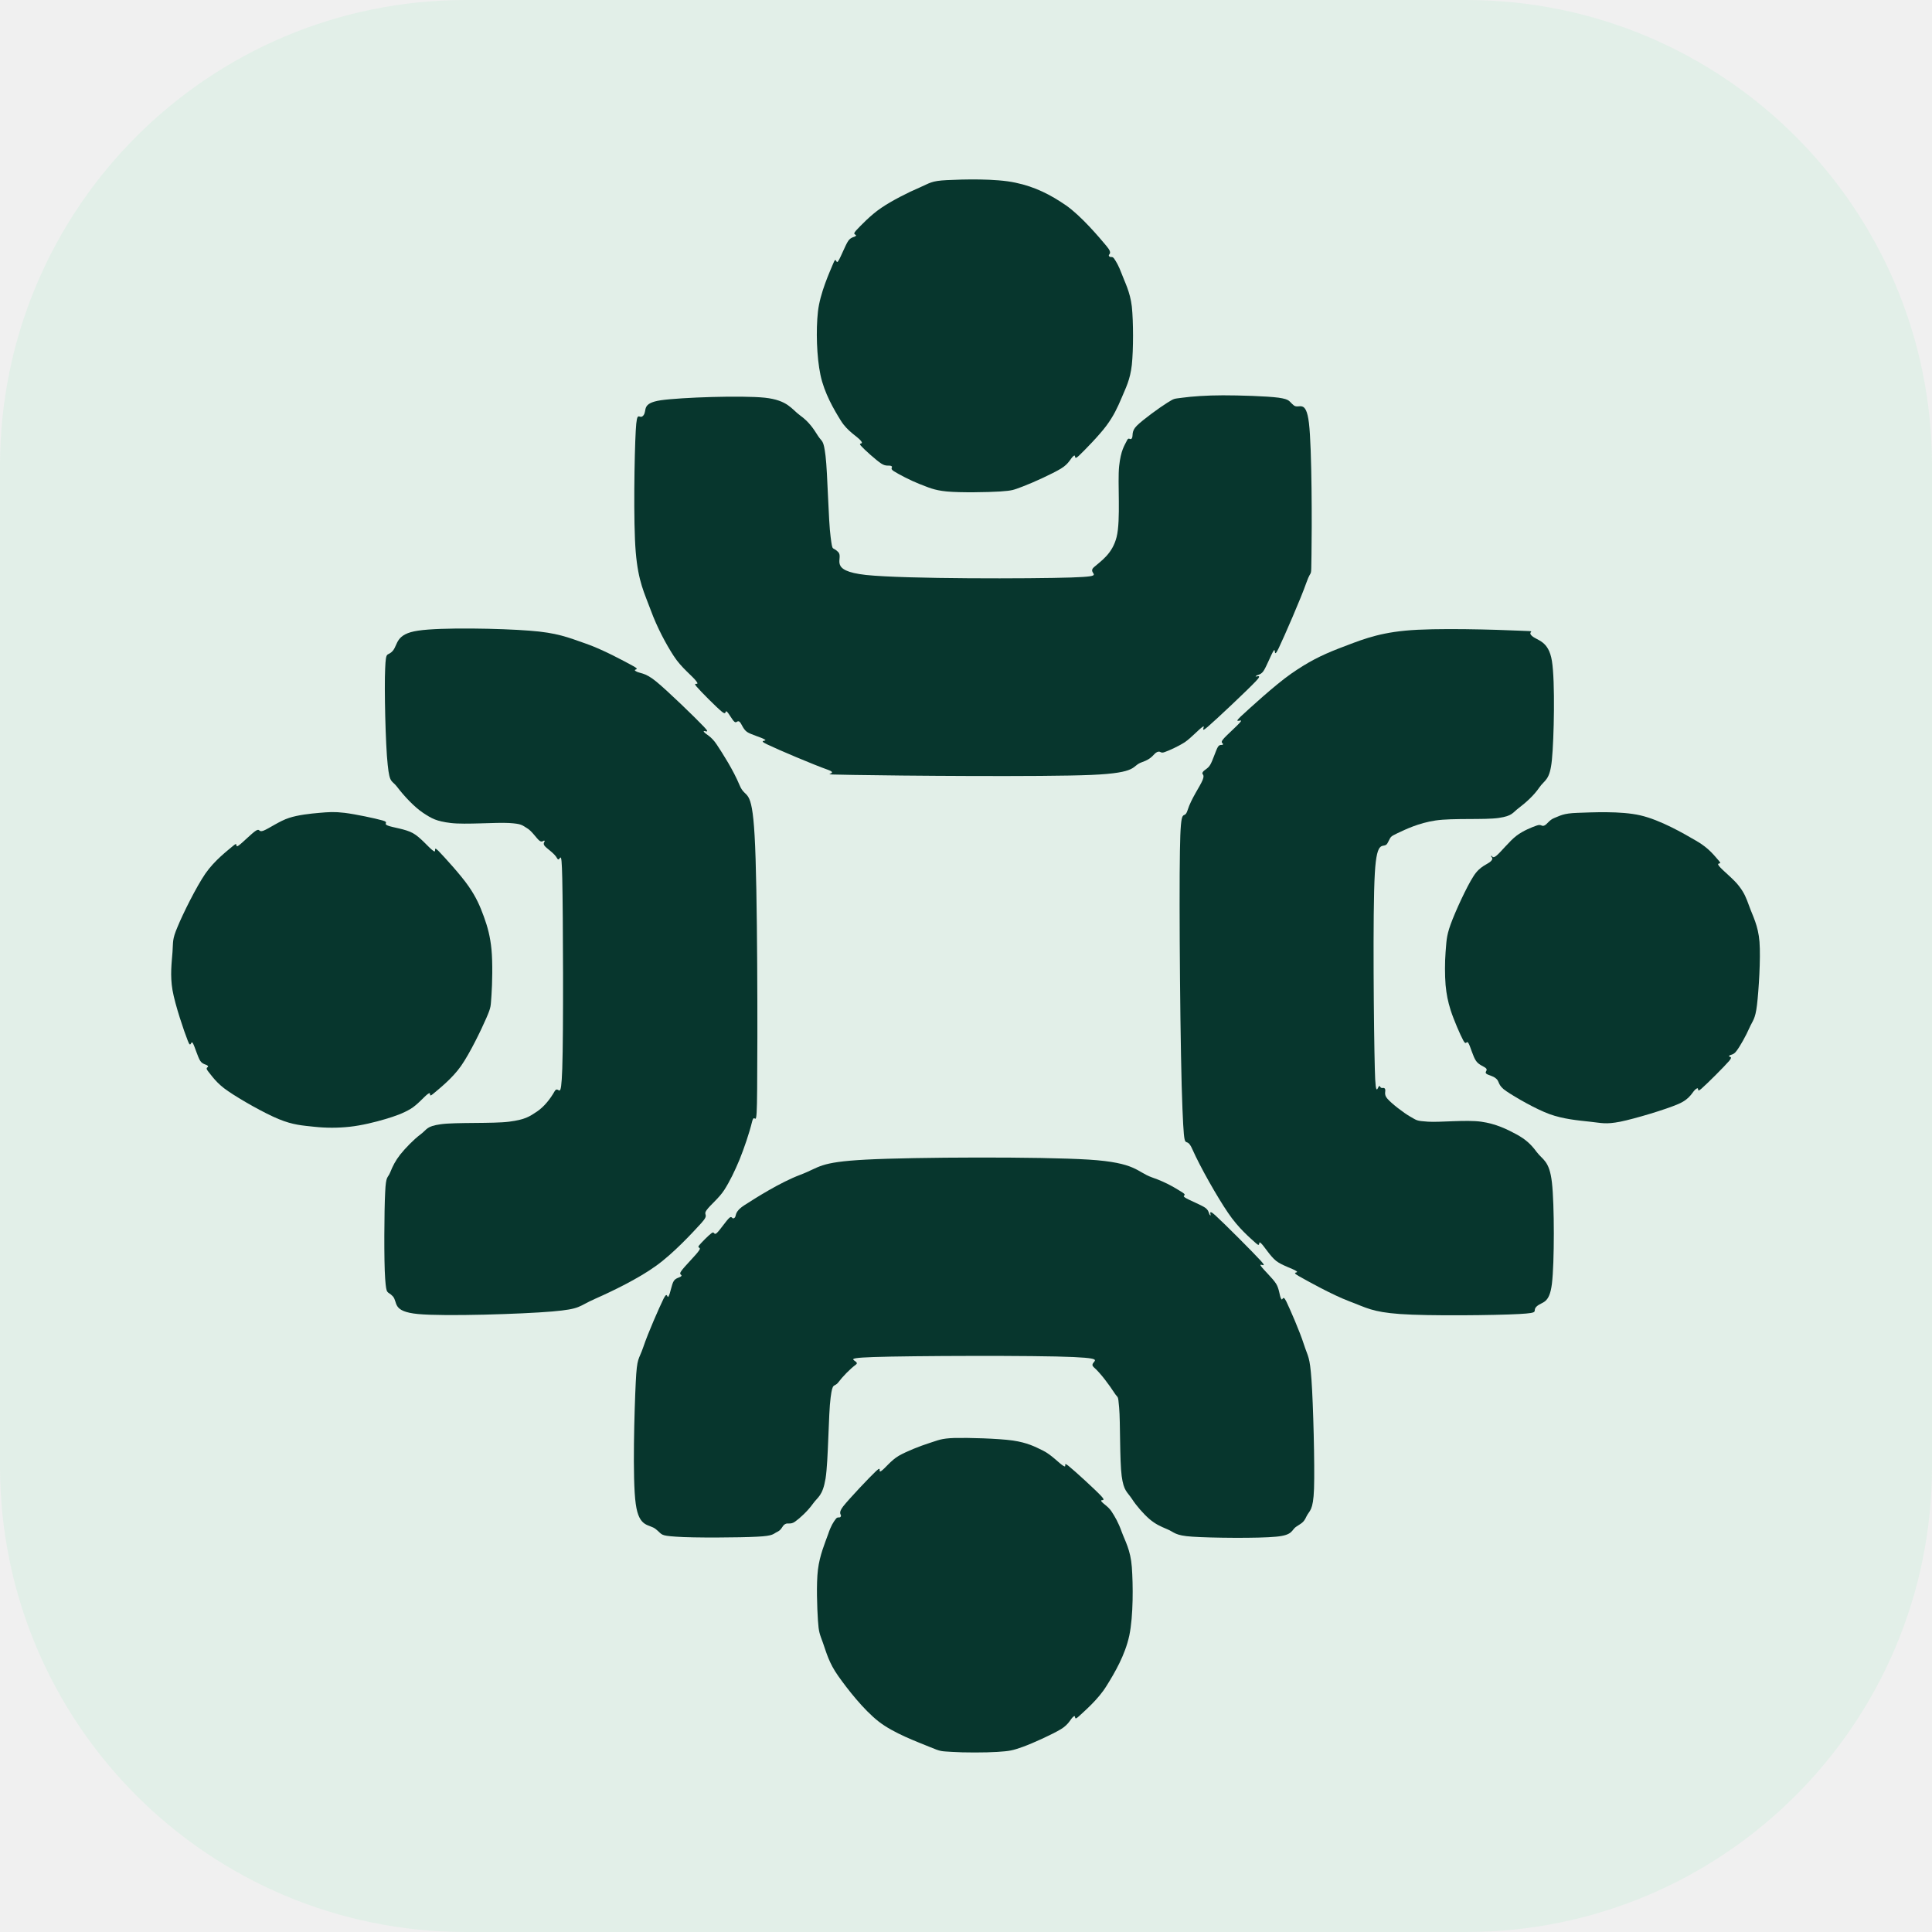
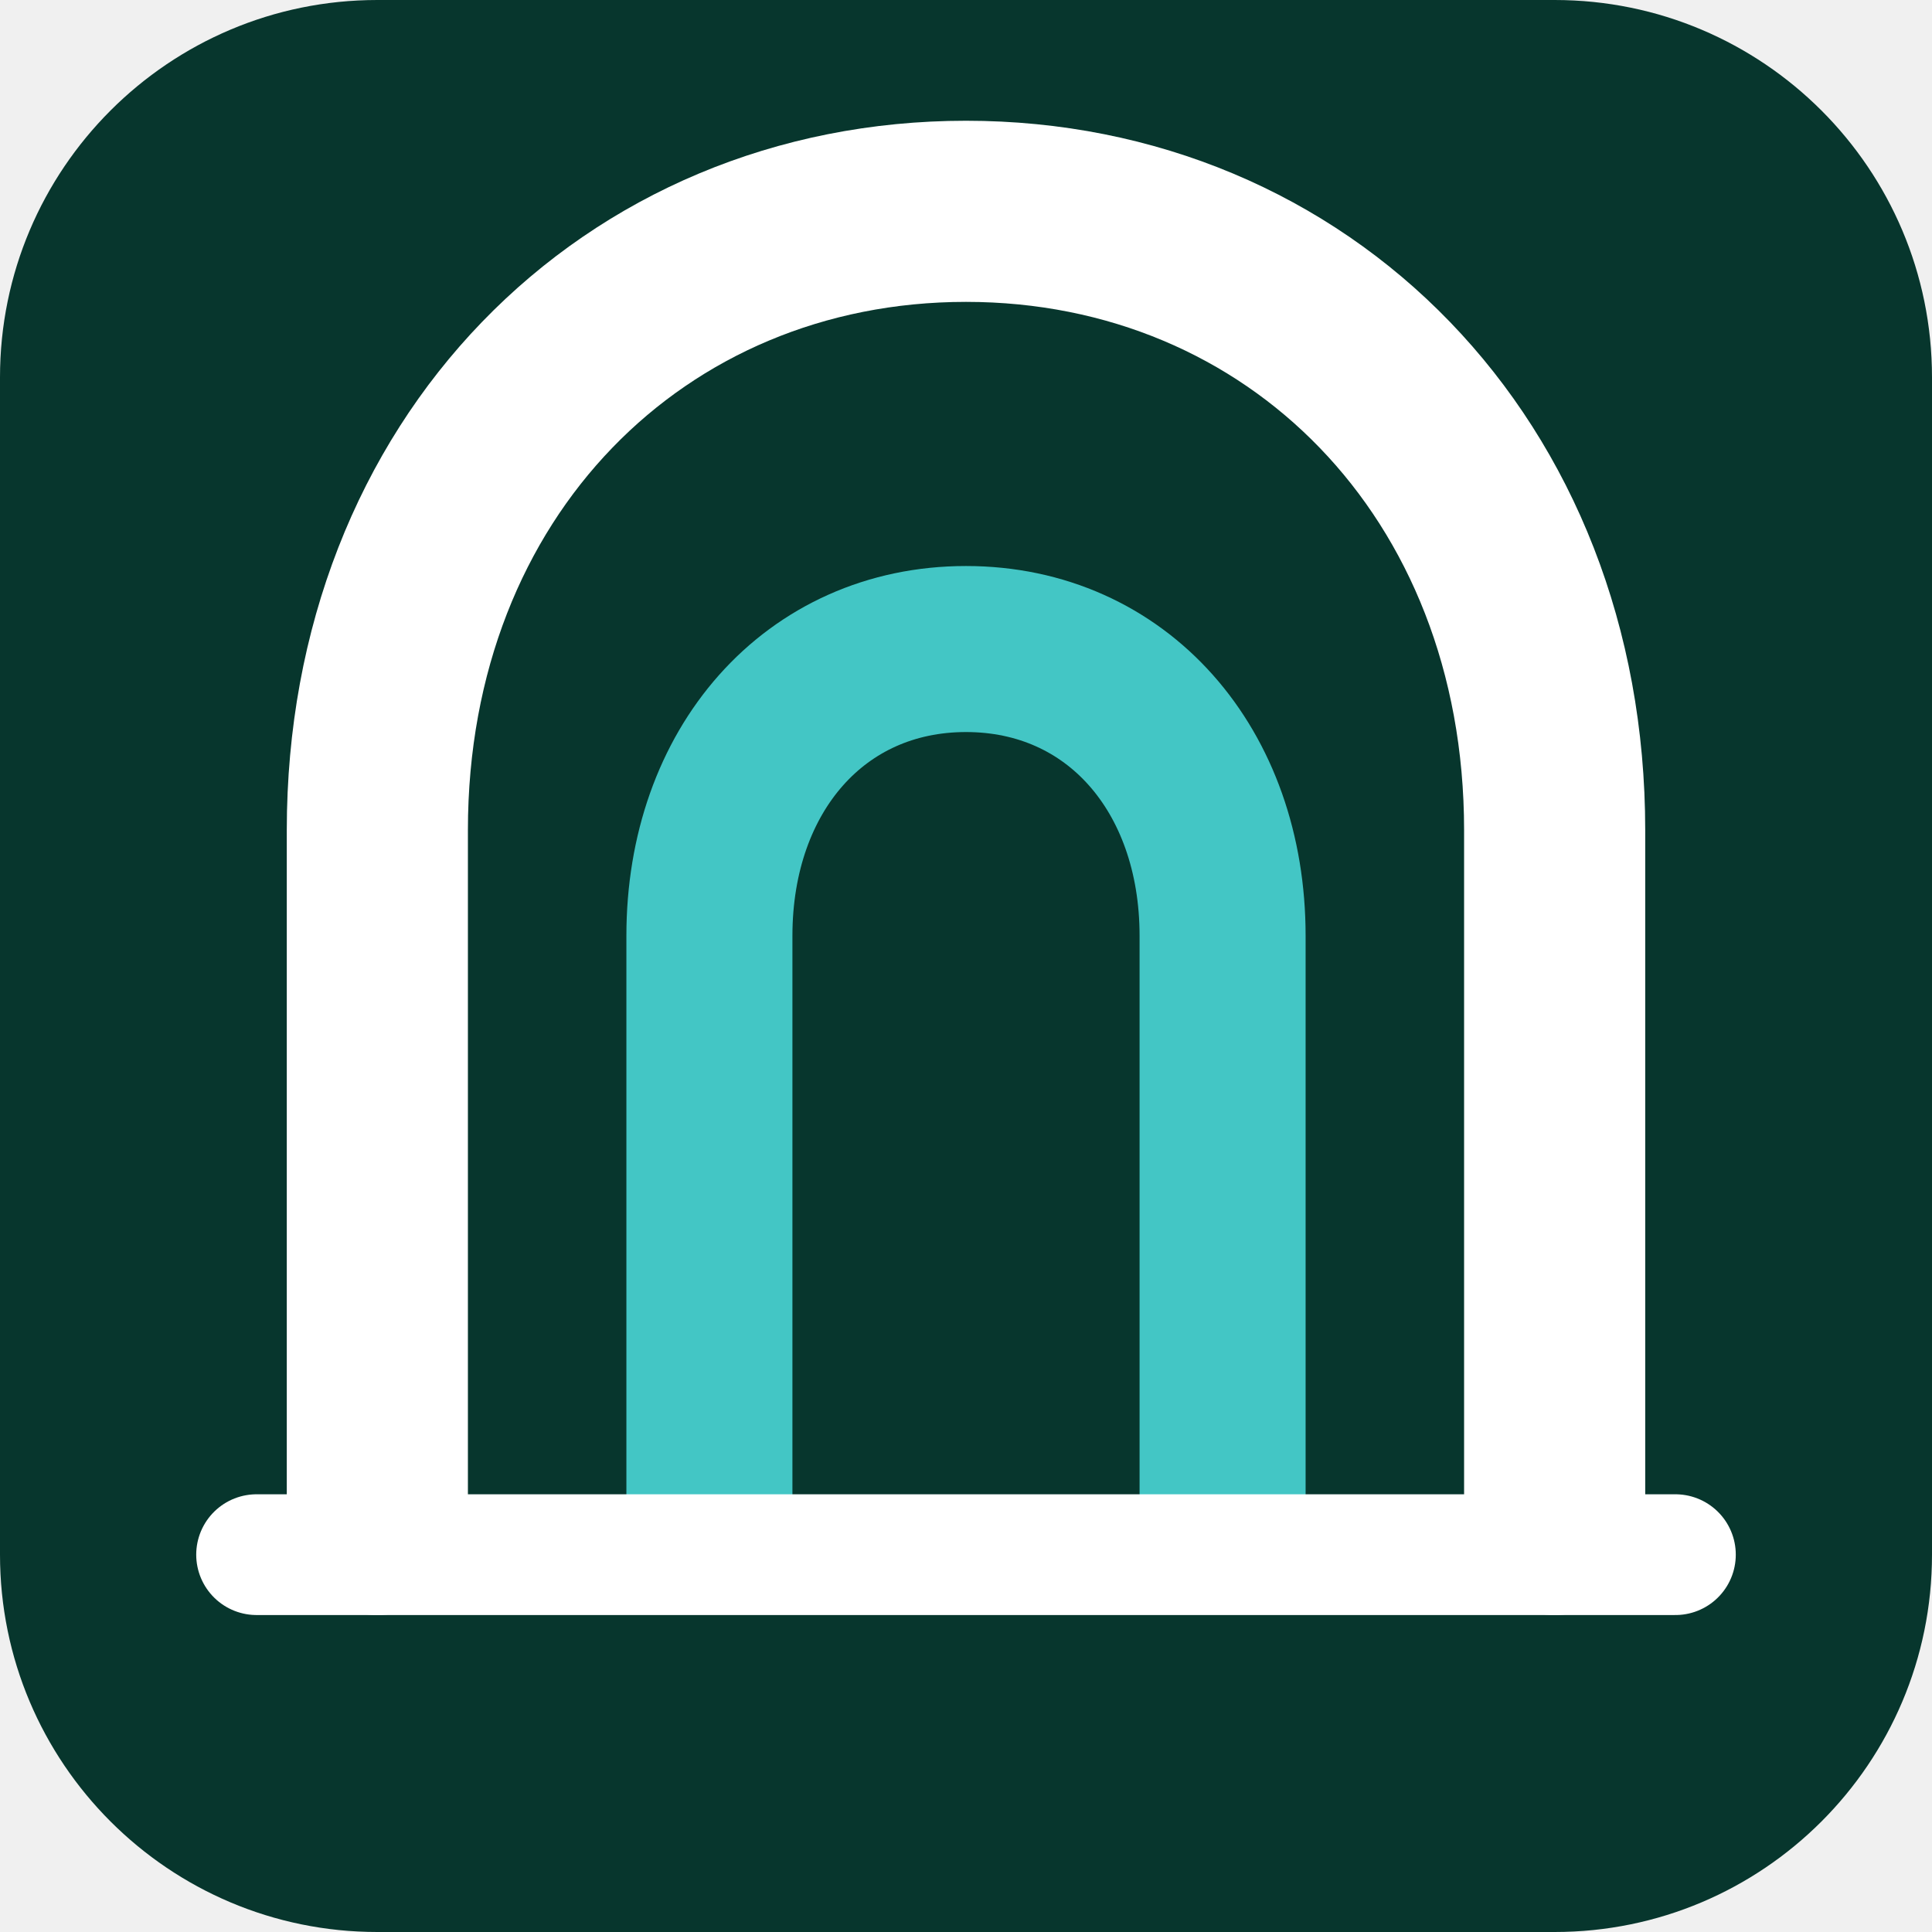
- <svg xmlns="http://www.w3.org/2000/svg" viewBox="0 0 112 112">
-   <rect width="112" height="112" rx="27" fill="#e2efe8" />
-   <g transform="translate(10 10) scale(.92)" fill="#07362d">
-     <path d="M48.80 0.48C49.81 0.43 51.86 0.37 53.11 0.64C54.36 0.90 55.34 1.41 56.30 2.07C57.26 2.74 58.40 4.09 58.85 4.63C59.30 5.16 58.93 5.13 59.01 5.26C59.09 5.40 59.20 5.24 59.33 5.42C59.46 5.61 59.62 5.87 59.81 6.38C59.99 6.88 60.34 7.50 60.45 8.45C60.55 9.41 60.55 11.16 60.45 12.12C60.34 13.08 60.07 13.56 59.81 14.19C59.54 14.83 59.30 15.34 58.85 15.95C58.40 16.56 57.44 17.54 57.10 17.86C56.75 18.18 56.96 17.73 56.78 17.86C56.59 18.00 56.51 18.34 55.98 18.66C55.45 18.98 54.23 19.54 53.59 19.78C52.95 20.02 52.95 20.04 52.15 20.10C51.36 20.15 49.65 20.18 48.80 20.10C47.95 20.02 47.61 19.83 47.05 19.62C46.49 19.40 45.75 19.01 45.45 18.82C45.16 18.63 45.43 18.58 45.30 18.50C45.16 18.42 44.98 18.55 44.66 18.34C44.34 18.13 43.59 17.46 43.38 17.22C43.17 16.99 43.59 17.17 43.38 16.91C43.17 16.64 42.53 16.32 42.11 15.63C41.68 14.94 41.07 13.90 40.83 12.76C40.59 11.62 40.54 9.94 40.67 8.77C40.80 7.60 41.41 6.27 41.63 5.74C41.84 5.21 41.79 5.82 41.95 5.58C42.11 5.34 42.40 4.57 42.58 4.31C42.77 4.04 42.98 4.09 43.06 3.99C43.14 3.88 42.80 3.96 43.06 3.67C43.33 3.38 43.99 2.68 44.66 2.23C45.32 1.78 46.36 1.25 47.05 0.96C47.74 0.66 47.79 0.53 48.80 0.48Z" />
-     <path d="M66.19 14.04C67.20 14.04 68.95 14.09 69.70 14.19C70.44 14.30 70.33 14.41 70.65 14.67C70.97 14.94 71.42 14.22 71.61 15.79C71.80 17.36 71.80 22.41 71.77 24.08C71.74 25.76 71.80 24.85 71.45 25.84C71.11 26.82 70.04 29.27 69.70 29.98C69.35 30.70 69.54 29.90 69.38 30.14C69.22 30.38 68.93 31.15 68.74 31.42C68.55 31.69 68.34 31.63 68.26 31.74C68.18 31.84 68.77 31.53 68.26 32.06C67.76 32.59 65.79 34.45 65.23 34.93C64.67 35.41 65.15 34.77 64.91 34.93C64.67 35.09 64.19 35.62 63.80 35.89C63.40 36.15 62.81 36.42 62.52 36.52C62.23 36.63 62.28 36.42 62.04 36.52C61.80 36.63 61.78 36.92 61.08 37.16C60.39 37.40 60.93 37.83 57.89 37.96C54.86 38.09 45.67 38.01 42.90 37.96C40.14 37.91 42.21 37.96 41.31 37.64C40.40 37.32 38.14 36.36 37.48 36.04C36.82 35.73 37.53 35.86 37.32 35.73C37.11 35.59 36.47 35.43 36.20 35.25C35.94 35.06 35.86 34.72 35.73 34.61C35.59 34.50 35.54 34.72 35.41 34.61C35.27 34.50 35.06 34.08 34.93 33.97C34.80 33.86 34.93 34.24 34.61 33.97C34.29 33.71 33.28 32.70 33.01 32.38C32.75 32.06 33.25 32.38 33.01 32.06C32.78 31.74 32.06 31.21 31.58 30.46C31.10 29.72 30.54 28.68 30.14 27.59C29.74 26.50 29.35 25.81 29.19 23.92C29.03 22.04 29.11 17.70 29.19 16.27C29.27 14.83 29.40 15.63 29.67 15.31C29.93 14.99 29.51 14.54 30.78 14.35C32.06 14.17 35.86 14.04 37.32 14.19C38.78 14.35 39.00 14.91 39.55 15.31C40.11 15.71 40.40 16.16 40.67 16.59C40.94 17.01 41.02 16.80 41.15 17.86C41.28 18.93 41.33 21.96 41.47 22.97C41.60 23.98 41.57 23.52 41.95 23.92C42.32 24.32 41.25 25.09 43.70 25.36C46.15 25.62 54.23 25.60 56.62 25.52C59.01 25.44 57.58 25.31 58.05 24.88C58.53 24.46 59.22 24.03 59.49 22.97C59.76 21.90 59.54 19.51 59.65 18.50C59.76 17.49 59.99 17.20 60.13 16.91C60.26 16.61 60.34 16.91 60.45 16.75C60.55 16.59 60.39 16.32 60.77 15.95C61.14 15.58 62.20 14.81 62.68 14.51C63.16 14.22 63.05 14.27 63.64 14.19C64.22 14.11 65.18 14.04 66.19 14.04Z" />
-     <path d="M15.47 28.87C16.91 28.65 20.73 28.73 22.49 28.87C24.24 29.00 24.91 29.29 26.00 29.67C27.09 30.04 28.50 30.81 29.03 31.10C29.56 31.39 28.95 31.26 29.19 31.42C29.43 31.58 29.74 31.47 30.46 32.06C31.18 32.64 32.99 34.40 33.49 34.93C34.00 35.46 33.36 35.06 33.49 35.25C33.63 35.43 33.92 35.49 34.29 36.04C34.66 36.60 35.33 37.64 35.73 38.60C36.12 39.55 36.50 38.60 36.68 41.79C36.87 44.98 36.87 54.73 36.84 57.74C36.82 60.74 36.71 59.06 36.52 59.81C36.34 60.55 36.02 61.48 35.73 62.20C35.43 62.92 35.11 63.58 34.77 64.11C34.42 64.65 33.89 65.05 33.65 65.39C33.41 65.74 33.86 65.60 33.33 66.19C32.80 66.77 31.58 68.10 30.46 68.90C29.35 69.70 27.72 70.49 26.63 70.97C25.54 71.45 25.78 71.61 23.92 71.77C22.06 71.93 17.15 72.09 15.47 71.93C13.80 71.77 14.22 71.19 13.88 70.81C13.53 70.44 13.48 70.79 13.40 69.70C13.32 68.61 13.34 65.39 13.40 64.27C13.45 63.16 13.56 63.40 13.72 63.00C13.88 62.60 14.04 62.28 14.35 61.88C14.67 61.48 15.20 60.93 15.63 60.61C16.06 60.29 15.98 60.10 16.91 59.97C17.84 59.84 20.20 59.94 21.21 59.81C22.22 59.68 22.49 59.49 22.97 59.17C23.44 58.85 23.82 58.35 24.08 57.89C24.35 57.44 24.48 58.69 24.56 56.46C24.64 54.23 24.61 46.70 24.56 44.50C24.51 42.29 24.43 43.57 24.24 43.22C24.06 42.88 23.58 42.61 23.44 42.42C23.31 42.24 23.50 42.16 23.44 42.11C23.39 42.05 23.31 42.24 23.13 42.11C22.94 41.97 22.65 41.49 22.33 41.31C22.01 41.12 22.01 41.04 21.21 40.99C20.41 40.94 18.45 41.10 17.54 40.99C16.64 40.88 16.35 40.72 15.79 40.35C15.23 39.98 14.57 39.26 14.19 38.76C13.82 38.25 13.69 38.57 13.56 37.32C13.42 36.07 13.34 32.46 13.40 31.26C13.45 30.06 13.53 30.54 13.88 30.14C14.22 29.74 14.04 29.08 15.47 28.87Z" />
-     <path d="M77.67 28.87C79.56 28.68 83.52 28.81 84.85 28.87C86.18 28.92 85.30 28.87 85.65 29.19C85.99 29.51 86.71 29.48 86.92 30.78C87.13 32.08 87.05 35.67 86.92 37.00C86.79 38.33 86.47 38.25 86.12 38.76C85.78 39.26 85.27 39.71 84.85 40.03C84.42 40.35 84.45 40.54 83.57 40.67C82.70 40.80 80.65 40.67 79.59 40.83C78.52 40.99 77.70 41.39 77.19 41.63C76.69 41.87 76.79 41.84 76.56 42.26C76.32 42.69 75.89 41.81 75.76 44.18C75.62 46.54 75.70 54.23 75.76 56.46C75.81 58.69 75.97 57.36 76.08 57.58C76.18 57.79 76.32 57.60 76.40 57.74C76.48 57.87 76.29 58.08 76.56 58.37C76.82 58.67 77.57 59.25 77.99 59.49C78.42 59.73 78.36 59.76 79.11 59.81C79.85 59.86 81.53 59.68 82.46 59.81C83.39 59.94 84.10 60.29 84.69 60.61C85.27 60.93 85.59 61.22 85.96 61.72C86.34 62.23 86.76 62.25 86.92 63.64C87.08 65.02 87.08 68.71 86.92 70.02C86.76 71.32 86.31 71.13 85.96 71.45C85.62 71.77 86.28 71.85 84.85 71.93C83.41 72.01 79.13 72.06 77.35 71.93C75.57 71.80 75.23 71.53 74.16 71.13C73.10 70.73 71.53 69.86 70.97 69.54C70.41 69.22 71.05 69.38 70.81 69.22C70.57 69.06 69.91 68.87 69.54 68.58C69.17 68.29 68.79 67.65 68.58 67.46C68.37 67.28 68.61 67.78 68.26 67.46C67.92 67.15 67.17 66.53 66.51 65.55C65.84 64.57 64.75 62.65 64.27 61.56C63.80 60.47 63.77 62.15 63.64 59.01C63.50 55.87 63.42 45.88 63.48 42.74C63.53 39.61 63.72 40.94 63.96 40.19C64.19 39.45 64.75 38.68 64.91 38.28C65.07 37.88 64.83 37.96 64.91 37.80C64.99 37.64 65.23 37.59 65.39 37.32C65.55 37.05 65.74 36.42 65.87 36.20C66.00 35.99 66.14 36.12 66.19 36.04C66.24 35.96 66.00 35.96 66.19 35.73C66.37 35.49 67.12 34.85 67.30 34.61C67.49 34.37 66.77 34.80 67.30 34.29C67.84 33.79 69.46 32.30 70.49 31.58C71.53 30.86 72.33 30.44 73.52 29.98C74.72 29.53 75.78 29.05 77.67 28.87Z" />
-     <path d="M9.25 40.35C9.84 40.30 10.18 40.27 10.85 40.35C11.51 40.43 12.79 40.70 13.24 40.83C13.69 40.96 13.24 41.02 13.56 41.15C13.88 41.28 14.67 41.36 15.15 41.63C15.63 41.89 16.16 42.56 16.43 42.74C16.69 42.93 16.37 42.37 16.75 42.74C17.12 43.12 18.18 44.28 18.66 44.98C19.14 45.67 19.38 46.23 19.62 46.89C19.86 47.55 20.02 48.14 20.10 48.96C20.18 49.79 20.15 51.12 20.10 51.83C20.04 52.55 20.10 52.53 19.78 53.27C19.46 54.01 18.74 55.50 18.18 56.30C17.62 57.10 16.77 57.76 16.43 58.05C16.08 58.35 16.35 57.89 16.11 58.05C15.87 58.21 15.44 58.75 14.99 59.01C14.54 59.28 14.04 59.46 13.40 59.65C12.76 59.84 11.91 60.05 11.16 60.13C10.42 60.21 9.68 60.21 8.93 60.13C8.19 60.05 7.60 60.02 6.70 59.65C5.79 59.28 4.25 58.40 3.51 57.89C2.76 57.39 2.45 56.88 2.23 56.62C2.02 56.35 2.31 56.41 2.23 56.30C2.15 56.19 1.91 56.22 1.75 55.98C1.59 55.74 1.41 55.08 1.28 54.86C1.14 54.65 1.17 55.26 0.96 54.70C0.74 54.15 0.16 52.45 0.00 51.52C-0.16 50.58 -0.05 49.79 0.00 49.12C0.05 48.46 -0.03 48.35 0.32 47.53C0.66 46.70 1.49 45.03 2.07 44.18C2.66 43.33 3.48 42.72 3.83 42.42C4.17 42.13 3.91 42.58 4.15 42.42C4.39 42.26 5.00 41.63 5.26 41.47C5.53 41.31 5.40 41.60 5.74 41.47C6.09 41.33 6.75 40.86 7.34 40.67C7.92 40.48 8.67 40.40 9.25 40.35Z" />
-     <path d="M88.52 40.35C89.42 40.32 91.25 40.22 92.50 40.51C93.75 40.80 95.19 41.63 96.01 42.11C96.84 42.58 97.21 43.12 97.45 43.38C97.69 43.65 97.24 43.43 97.45 43.70C97.66 43.97 98.41 44.55 98.72 44.98C99.04 45.40 99.15 45.67 99.36 46.25C99.57 46.84 99.92 47.45 100.00 48.48C100.08 49.52 99.95 51.57 99.84 52.47C99.73 53.38 99.57 53.43 99.36 53.91C99.15 54.39 98.78 55.05 98.56 55.34C98.35 55.64 98.17 55.56 98.09 55.66C98.01 55.77 98.38 55.64 98.09 55.98C97.79 56.33 96.68 57.44 96.33 57.74C95.99 58.03 96.25 57.58 96.01 57.74C95.77 57.89 95.69 58.35 94.90 58.69C94.10 59.04 92.16 59.62 91.23 59.81C90.30 59.99 90.06 59.89 89.31 59.81C88.57 59.73 87.64 59.65 86.76 59.33C85.89 59.01 84.61 58.27 84.05 57.89C83.49 57.52 83.63 57.28 83.41 57.10C83.20 56.91 82.88 56.88 82.78 56.78C82.67 56.67 82.88 56.59 82.78 56.46C82.67 56.33 82.32 56.25 82.14 55.98C81.95 55.72 81.79 55.08 81.66 54.86C81.53 54.65 81.53 55.05 81.34 54.70C81.15 54.36 80.73 53.38 80.54 52.79C80.36 52.21 80.28 51.81 80.22 51.20C80.17 50.58 80.17 49.76 80.22 49.12C80.28 48.48 80.25 48.17 80.54 47.37C80.83 46.57 81.55 45.00 81.98 44.34C82.40 43.67 82.91 43.59 83.09 43.38C83.28 43.17 83.04 43.12 83.09 43.06C83.15 43.01 83.15 43.27 83.41 43.06C83.68 42.85 84.26 42.11 84.69 41.79C85.11 41.47 85.67 41.25 85.96 41.15C86.26 41.04 86.26 41.23 86.44 41.15C86.63 41.07 86.74 40.80 87.08 40.67C87.43 40.54 87.61 40.38 88.52 40.35Z" />
-     <path d="M43.70 62.20C46.73 62.04 54.73 62.01 57.74 62.20C60.74 62.39 60.74 62.97 61.72 63.32C62.71 63.66 63.29 64.06 63.64 64.27C63.98 64.49 63.56 64.43 63.80 64.59C64.04 64.75 64.81 65.05 65.07 65.23C65.34 65.42 65.28 65.63 65.39 65.71C65.50 65.79 65.18 65.23 65.71 65.71C66.24 66.19 68.10 68.05 68.58 68.58C69.06 69.11 68.42 68.66 68.58 68.90C68.74 69.14 69.32 69.67 69.54 70.02C69.75 70.36 69.75 70.79 69.86 70.97C69.96 71.16 69.94 70.65 70.18 71.13C70.41 71.61 71.03 73.02 71.29 73.84C71.56 74.67 71.66 74.56 71.77 76.08C71.88 77.59 71.98 81.50 71.93 82.93C71.88 84.37 71.64 84.29 71.45 84.69C71.27 85.09 71.13 85.11 70.81 85.33C70.49 85.54 70.63 85.86 69.54 85.96C68.45 86.07 65.42 86.04 64.27 85.96C63.13 85.89 63.13 85.67 62.68 85.49C62.23 85.30 61.94 85.17 61.56 84.85C61.19 84.53 60.74 84.02 60.45 83.57C60.15 83.12 59.94 83.09 59.81 82.14C59.68 81.18 59.73 78.71 59.65 77.83C59.57 76.95 59.60 77.30 59.33 76.87C59.06 76.45 58.48 75.65 58.05 75.28C57.63 74.91 59.09 74.75 56.78 74.64C54.47 74.53 46.46 74.56 44.18 74.64C41.89 74.72 43.43 74.85 43.06 75.12C42.69 75.39 42.21 75.89 41.95 76.24C41.68 76.58 41.60 76.18 41.47 77.19C41.33 78.20 41.33 81.18 41.15 82.30C40.96 83.41 40.67 83.44 40.35 83.89C40.03 84.34 39.53 84.80 39.23 85.01C38.94 85.22 38.78 85.06 38.60 85.17C38.41 85.27 38.41 85.51 38.12 85.65C37.83 85.78 37.91 85.91 36.84 85.96C35.78 86.02 32.80 86.04 31.74 85.96C30.68 85.89 30.89 85.83 30.46 85.49C30.04 85.14 29.40 85.43 29.19 83.89C28.97 82.35 29.11 77.88 29.19 76.24C29.27 74.59 29.37 74.88 29.67 74.00C29.96 73.13 30.68 71.50 30.94 70.97C31.21 70.44 31.15 71.00 31.26 70.81C31.37 70.63 31.45 70.07 31.58 69.86C31.71 69.64 31.98 69.64 32.06 69.54C32.14 69.43 31.87 69.48 32.06 69.22C32.24 68.95 32.99 68.21 33.17 67.94C33.36 67.68 33.04 67.81 33.17 67.62C33.31 67.44 33.79 66.96 33.97 66.83C34.16 66.69 34.10 66.99 34.29 66.83C34.48 66.67 34.90 66.03 35.09 65.87C35.27 65.71 35.25 66.00 35.41 65.87C35.57 65.74 35.35 65.52 36.04 65.07C36.74 64.62 38.28 63.64 39.55 63.16C40.83 62.68 40.67 62.36 43.70 62.20Z" />
-     <path d="M49.28 79.74C50.16 79.72 52.02 79.77 52.95 79.90C53.88 80.04 54.33 80.28 54.86 80.54C55.40 80.81 55.87 81.34 56.14 81.50C56.41 81.66 56.06 81.18 56.46 81.50C56.86 81.82 58.19 83.04 58.53 83.41C58.88 83.79 58.43 83.57 58.53 83.73C58.64 83.89 58.96 84.05 59.17 84.37C59.38 84.69 59.60 85.06 59.81 85.65C60.02 86.23 60.37 86.79 60.45 87.88C60.53 88.97 60.55 90.94 60.29 92.19C60.02 93.43 59.38 94.52 58.85 95.37C58.32 96.23 57.44 96.97 57.10 97.29C56.75 97.61 56.96 97.16 56.78 97.29C56.59 97.42 56.51 97.77 55.98 98.09C55.45 98.41 54.25 98.96 53.59 99.20C52.92 99.44 52.74 99.47 51.99 99.52C51.25 99.57 49.84 99.57 49.12 99.52C48.41 99.47 48.46 99.52 47.69 99.20C46.92 98.88 45.45 98.35 44.50 97.61C43.54 96.86 42.53 95.56 41.95 94.74C41.36 93.91 41.20 93.25 40.99 92.66C40.78 92.08 40.72 92.00 40.67 91.23C40.62 90.46 40.56 88.94 40.67 88.04C40.78 87.13 41.12 86.34 41.31 85.81C41.49 85.27 41.65 85.03 41.79 84.85C41.92 84.66 42.03 84.82 42.11 84.69C42.19 84.56 41.89 84.53 42.26 84.05C42.64 83.57 43.94 82.19 44.34 81.82C44.74 81.45 44.42 81.98 44.66 81.82C44.90 81.66 45.27 81.15 45.77 80.86C46.28 80.57 47.10 80.25 47.69 80.06C48.27 79.88 48.41 79.77 49.28 79.74Z" />
-   </g>
+ <svg xmlns="http://www.w3.org/2000/svg" viewBox="0 0 128 128">
+   <rect width="128" height="128" rx="25" fill="#07362d" />
+   <path d="M25 101V55c0-24 17-41 39-41s39 17 39 41v46" fill="none" stroke="#fff" stroke-width="12" stroke-linecap="round" stroke-linejoin="round" />
+   <path d="M47 101V62c0-11 7-19 17-19s17 8 17 19v39" fill="none" stroke="#43c6c5" stroke-width="11" stroke-linecap="round" stroke-linejoin="round" />
+   <path d="M17 103h94" fill="none" stroke="#fff" stroke-width="8" stroke-linecap="round" />
</svg>
